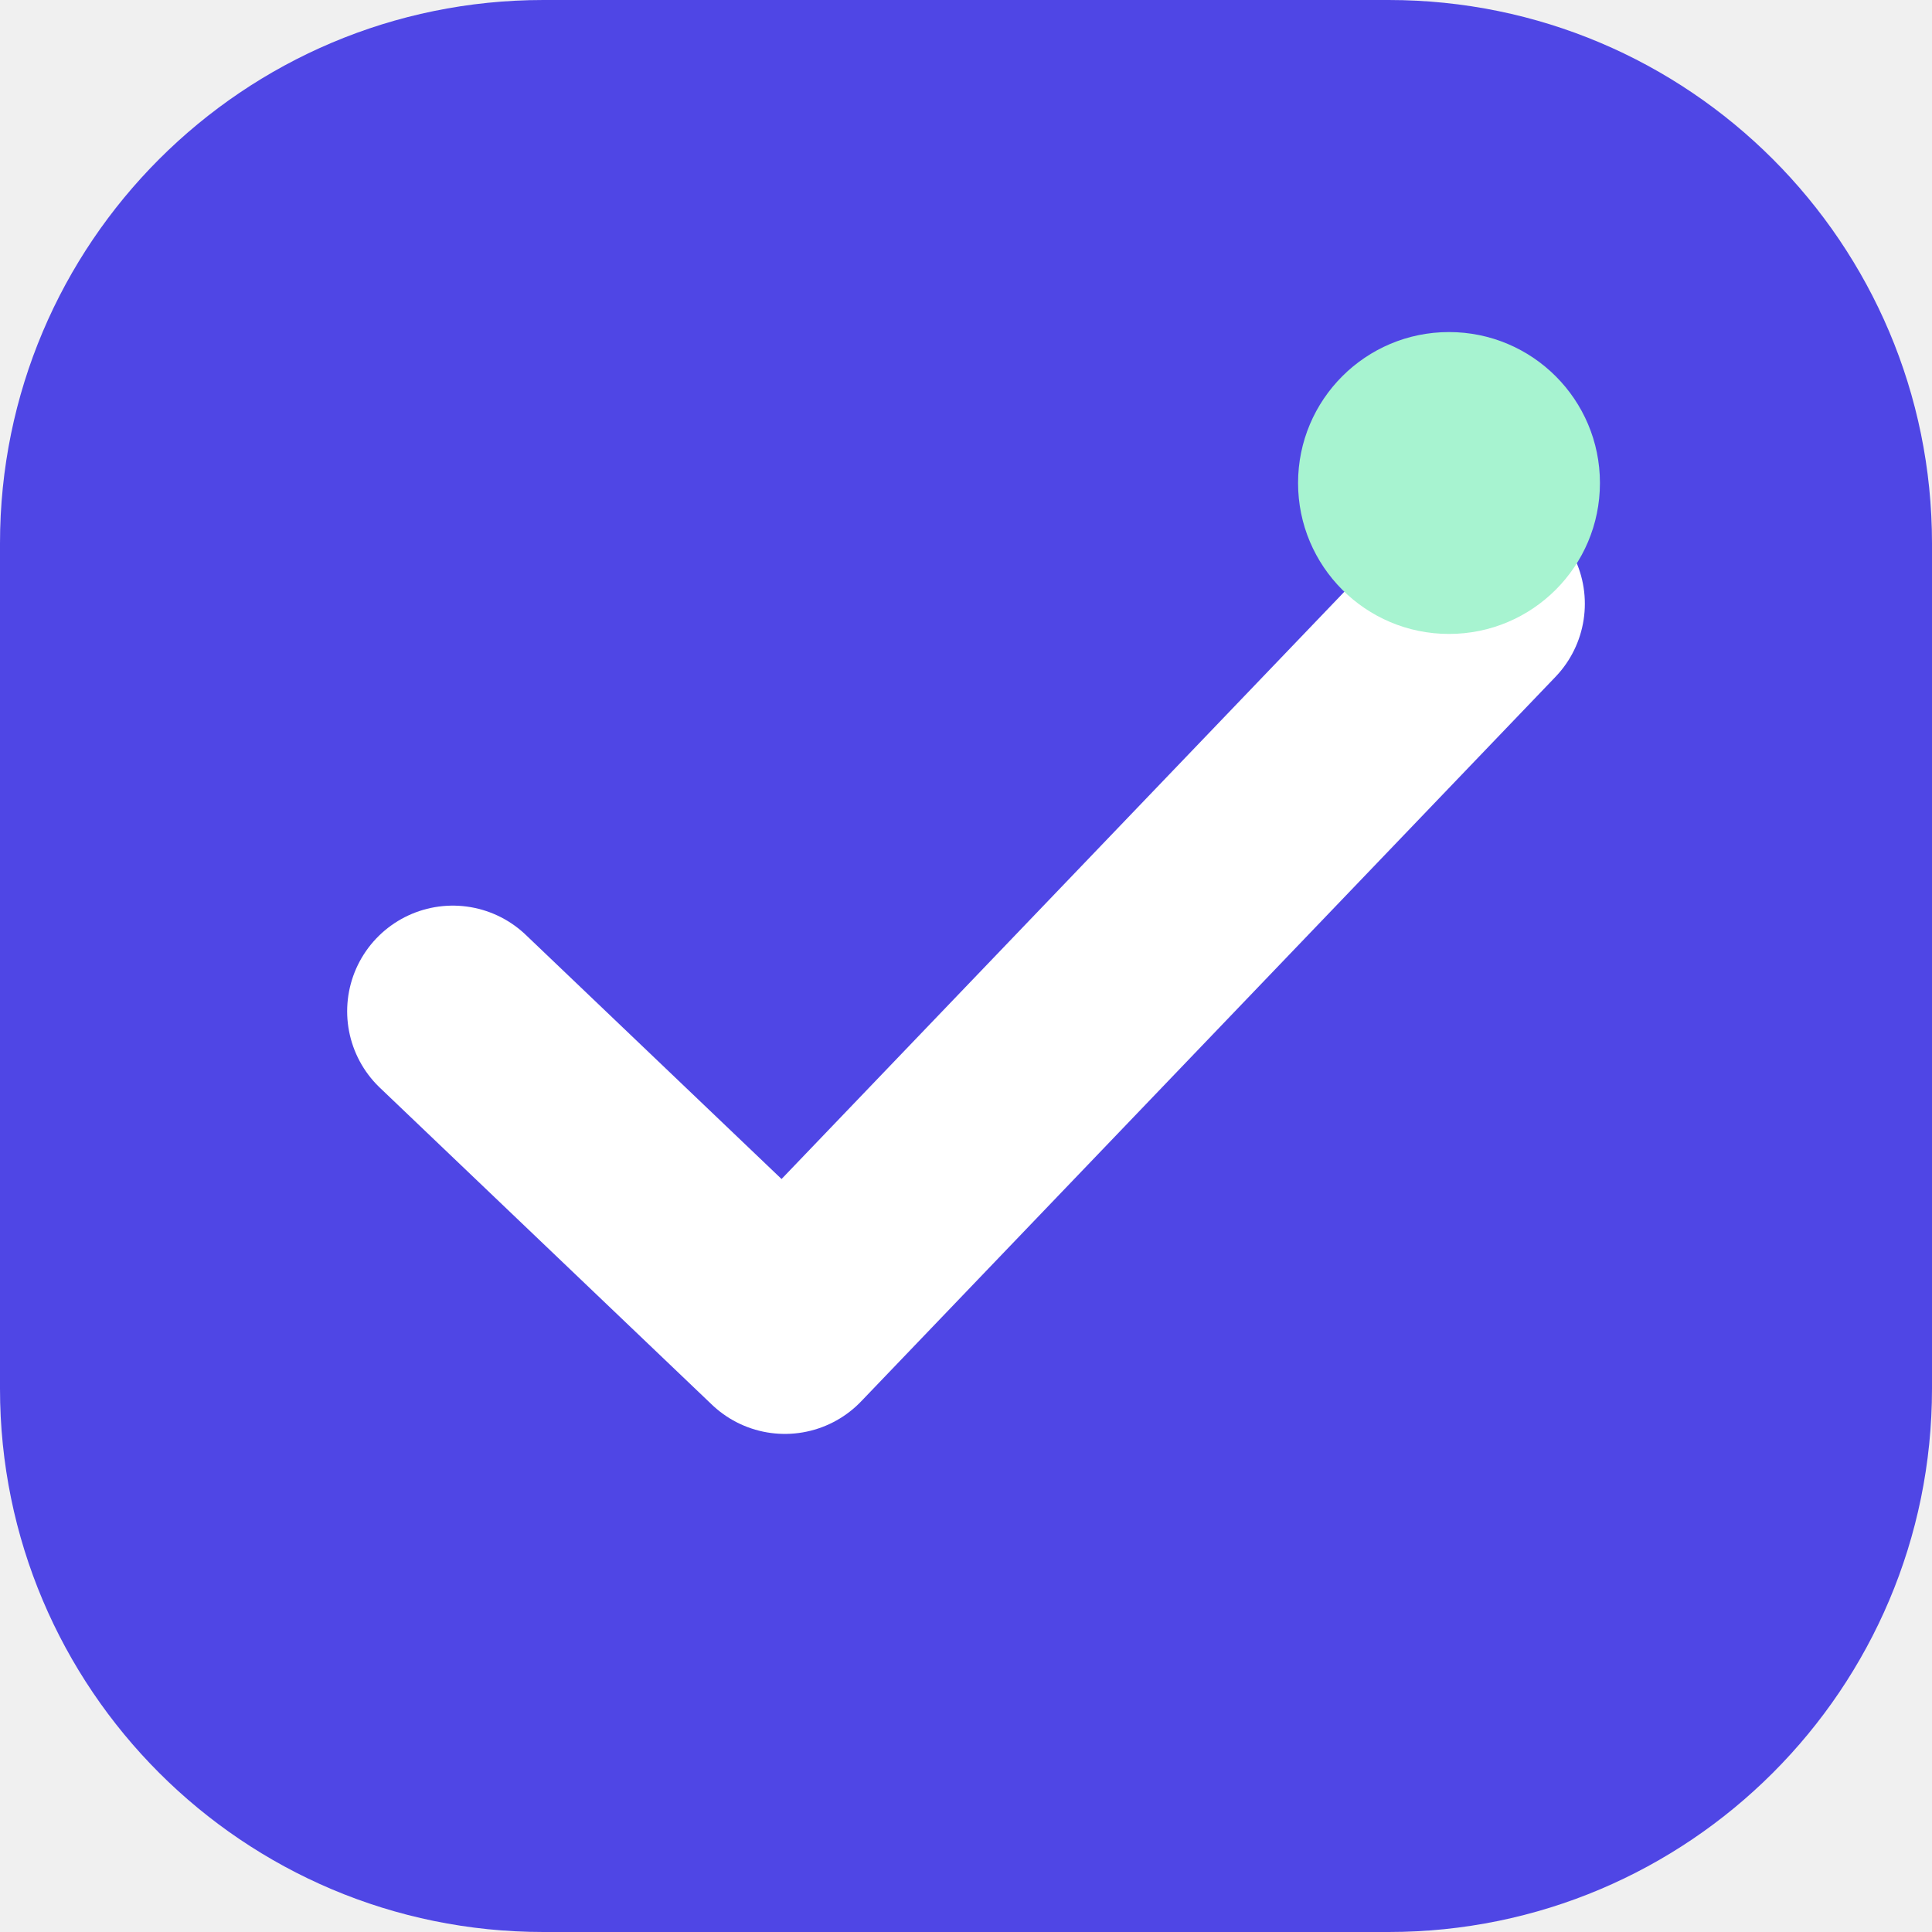
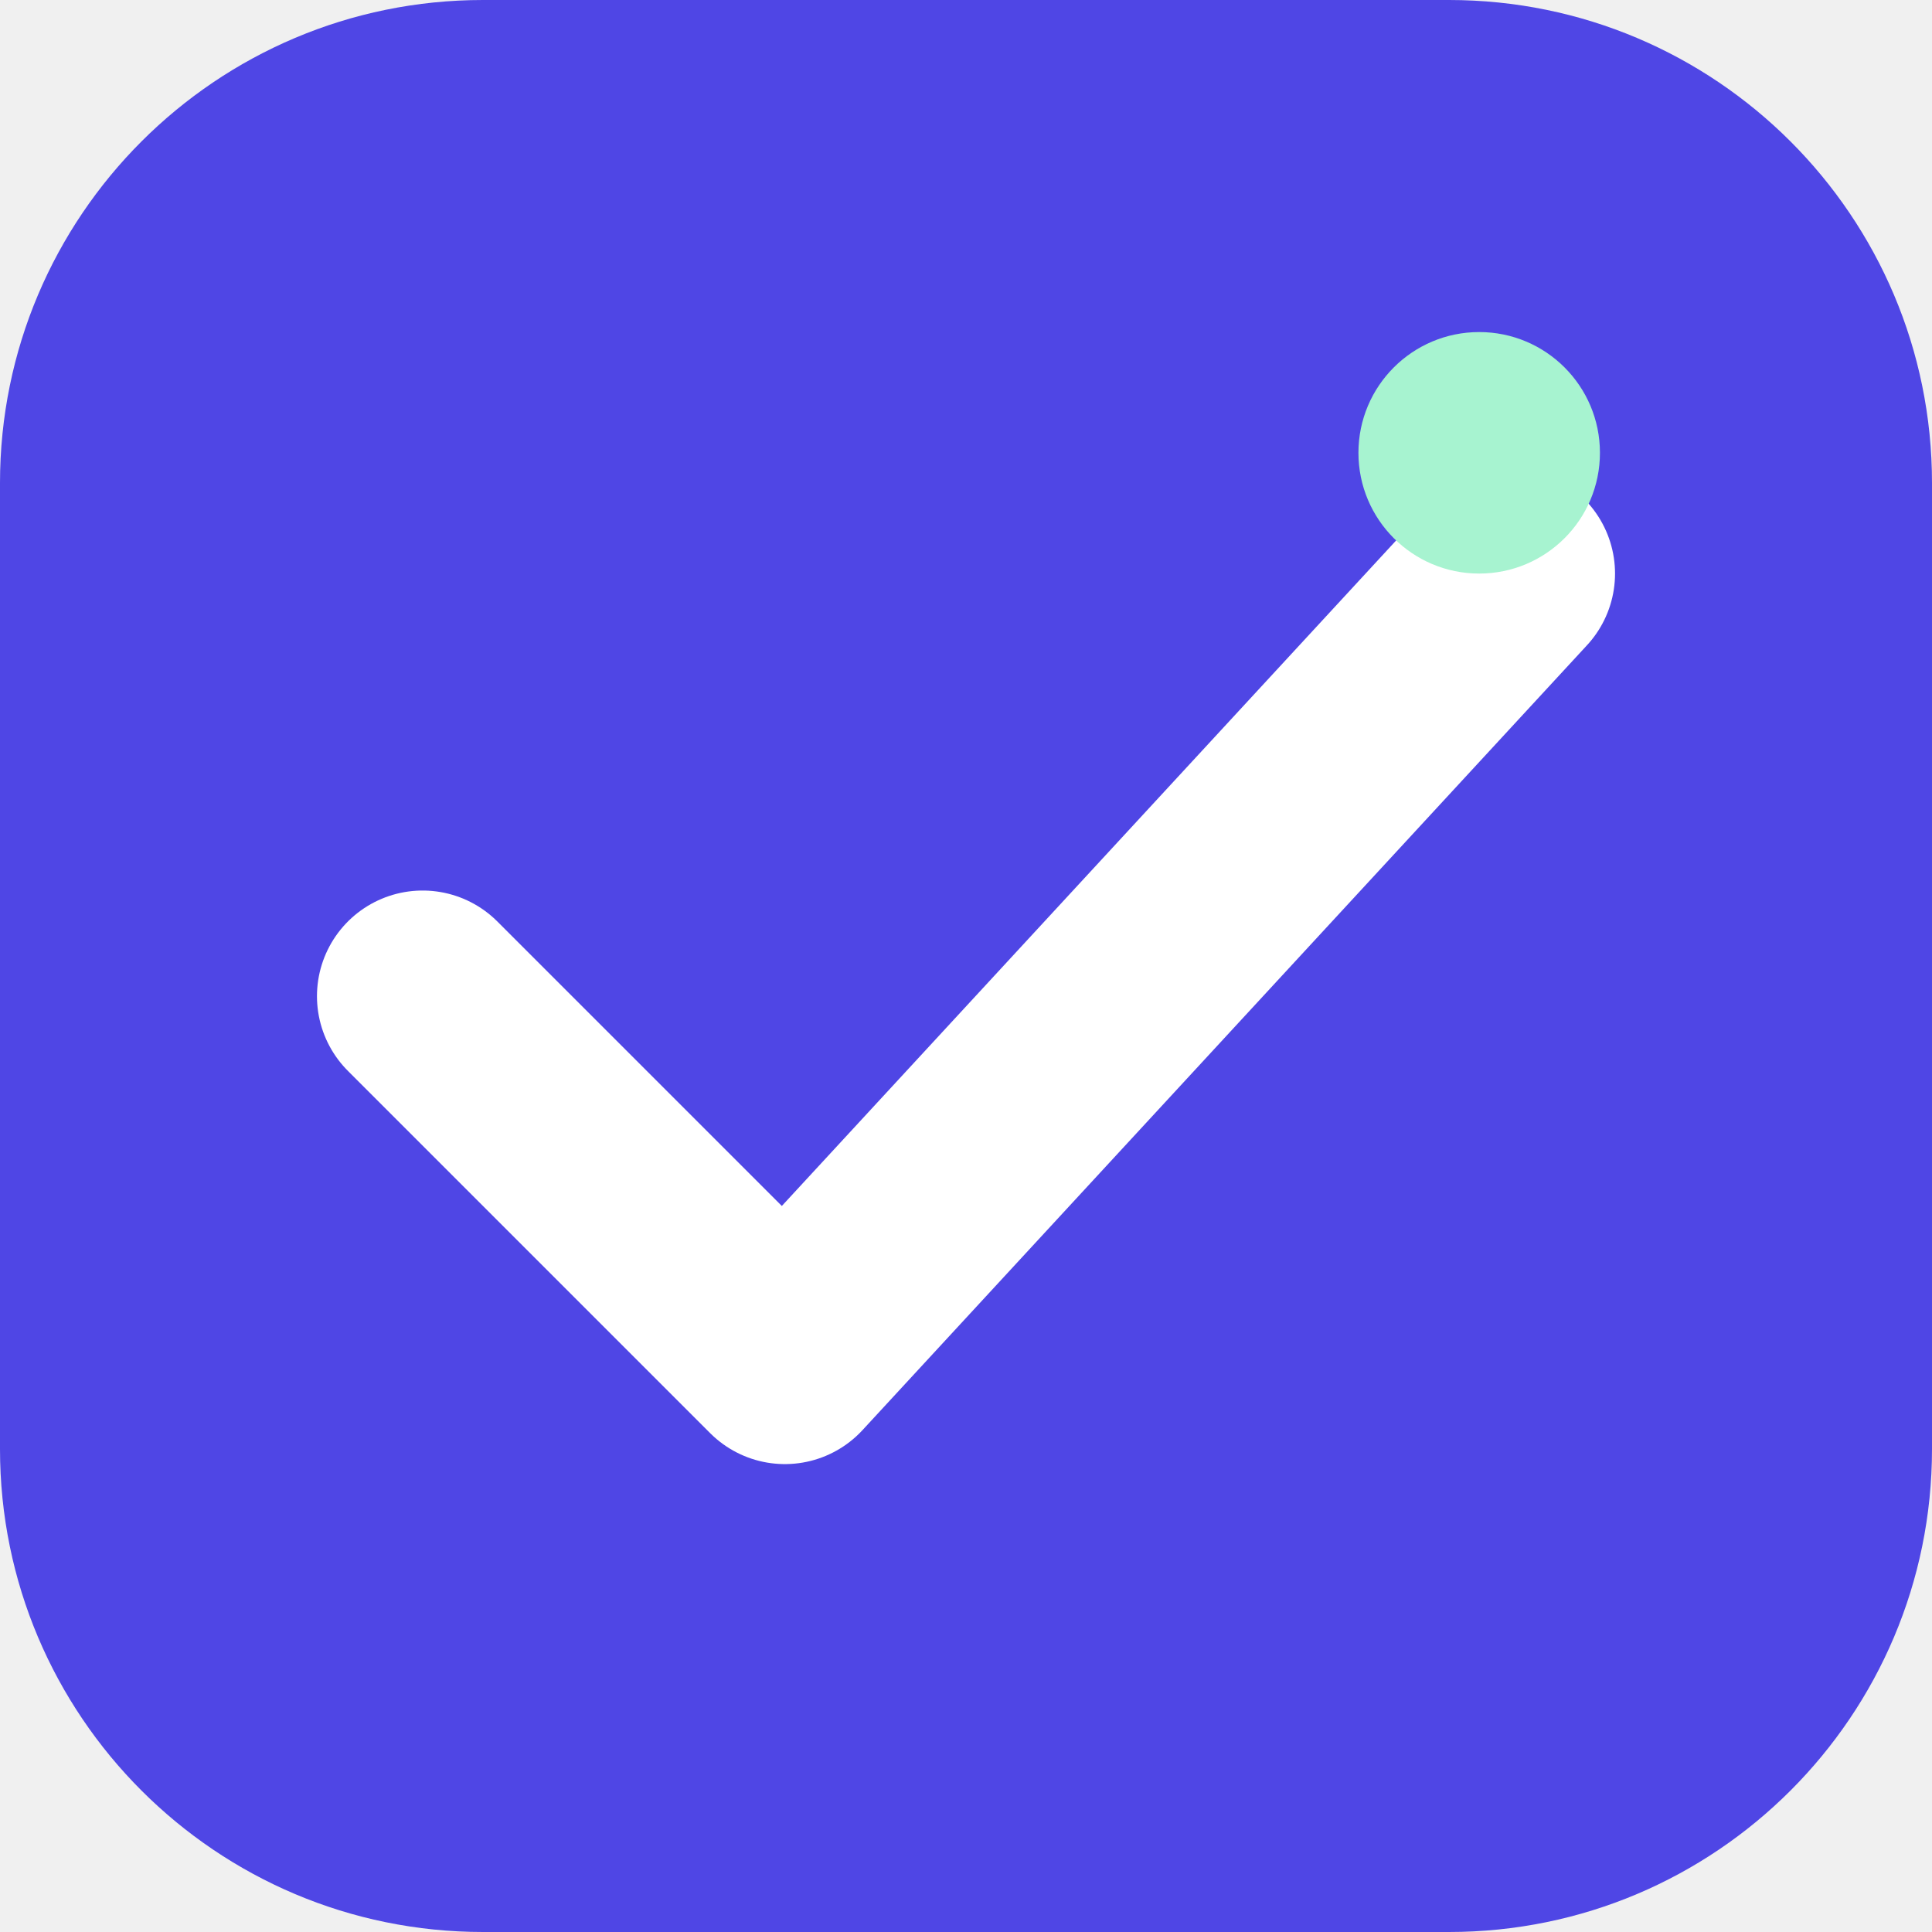
- <svg xmlns="http://www.w3.org/2000/svg" viewBox="0 0 64 64">
-   <rect width="64" height="64" rx="18" fill="#4f46e5" />
-   <path d="M15 33.5 26 44 49 20" fill="none" stroke="#fff" stroke-width="7" stroke-linecap="round" stroke-linejoin="round" />
-   <circle cx="48" cy="16" r="5" fill="#a7f3d0" />
+ <svg xmlns="http://www.w3.org/2000/svg" width="64" height="64" viewBox="0 0 64 64">
+   <rect width="64" height="64" rx="16" fill="#4f46e5" />
+   <path d="M14 33 26 45 50 19" fill="none" stroke="#fff" stroke-width="7" stroke-linecap="round" stroke-linejoin="round" />
+   <circle cx="49" cy="15" r="4" fill="#a7f3d0" />
</svg>
